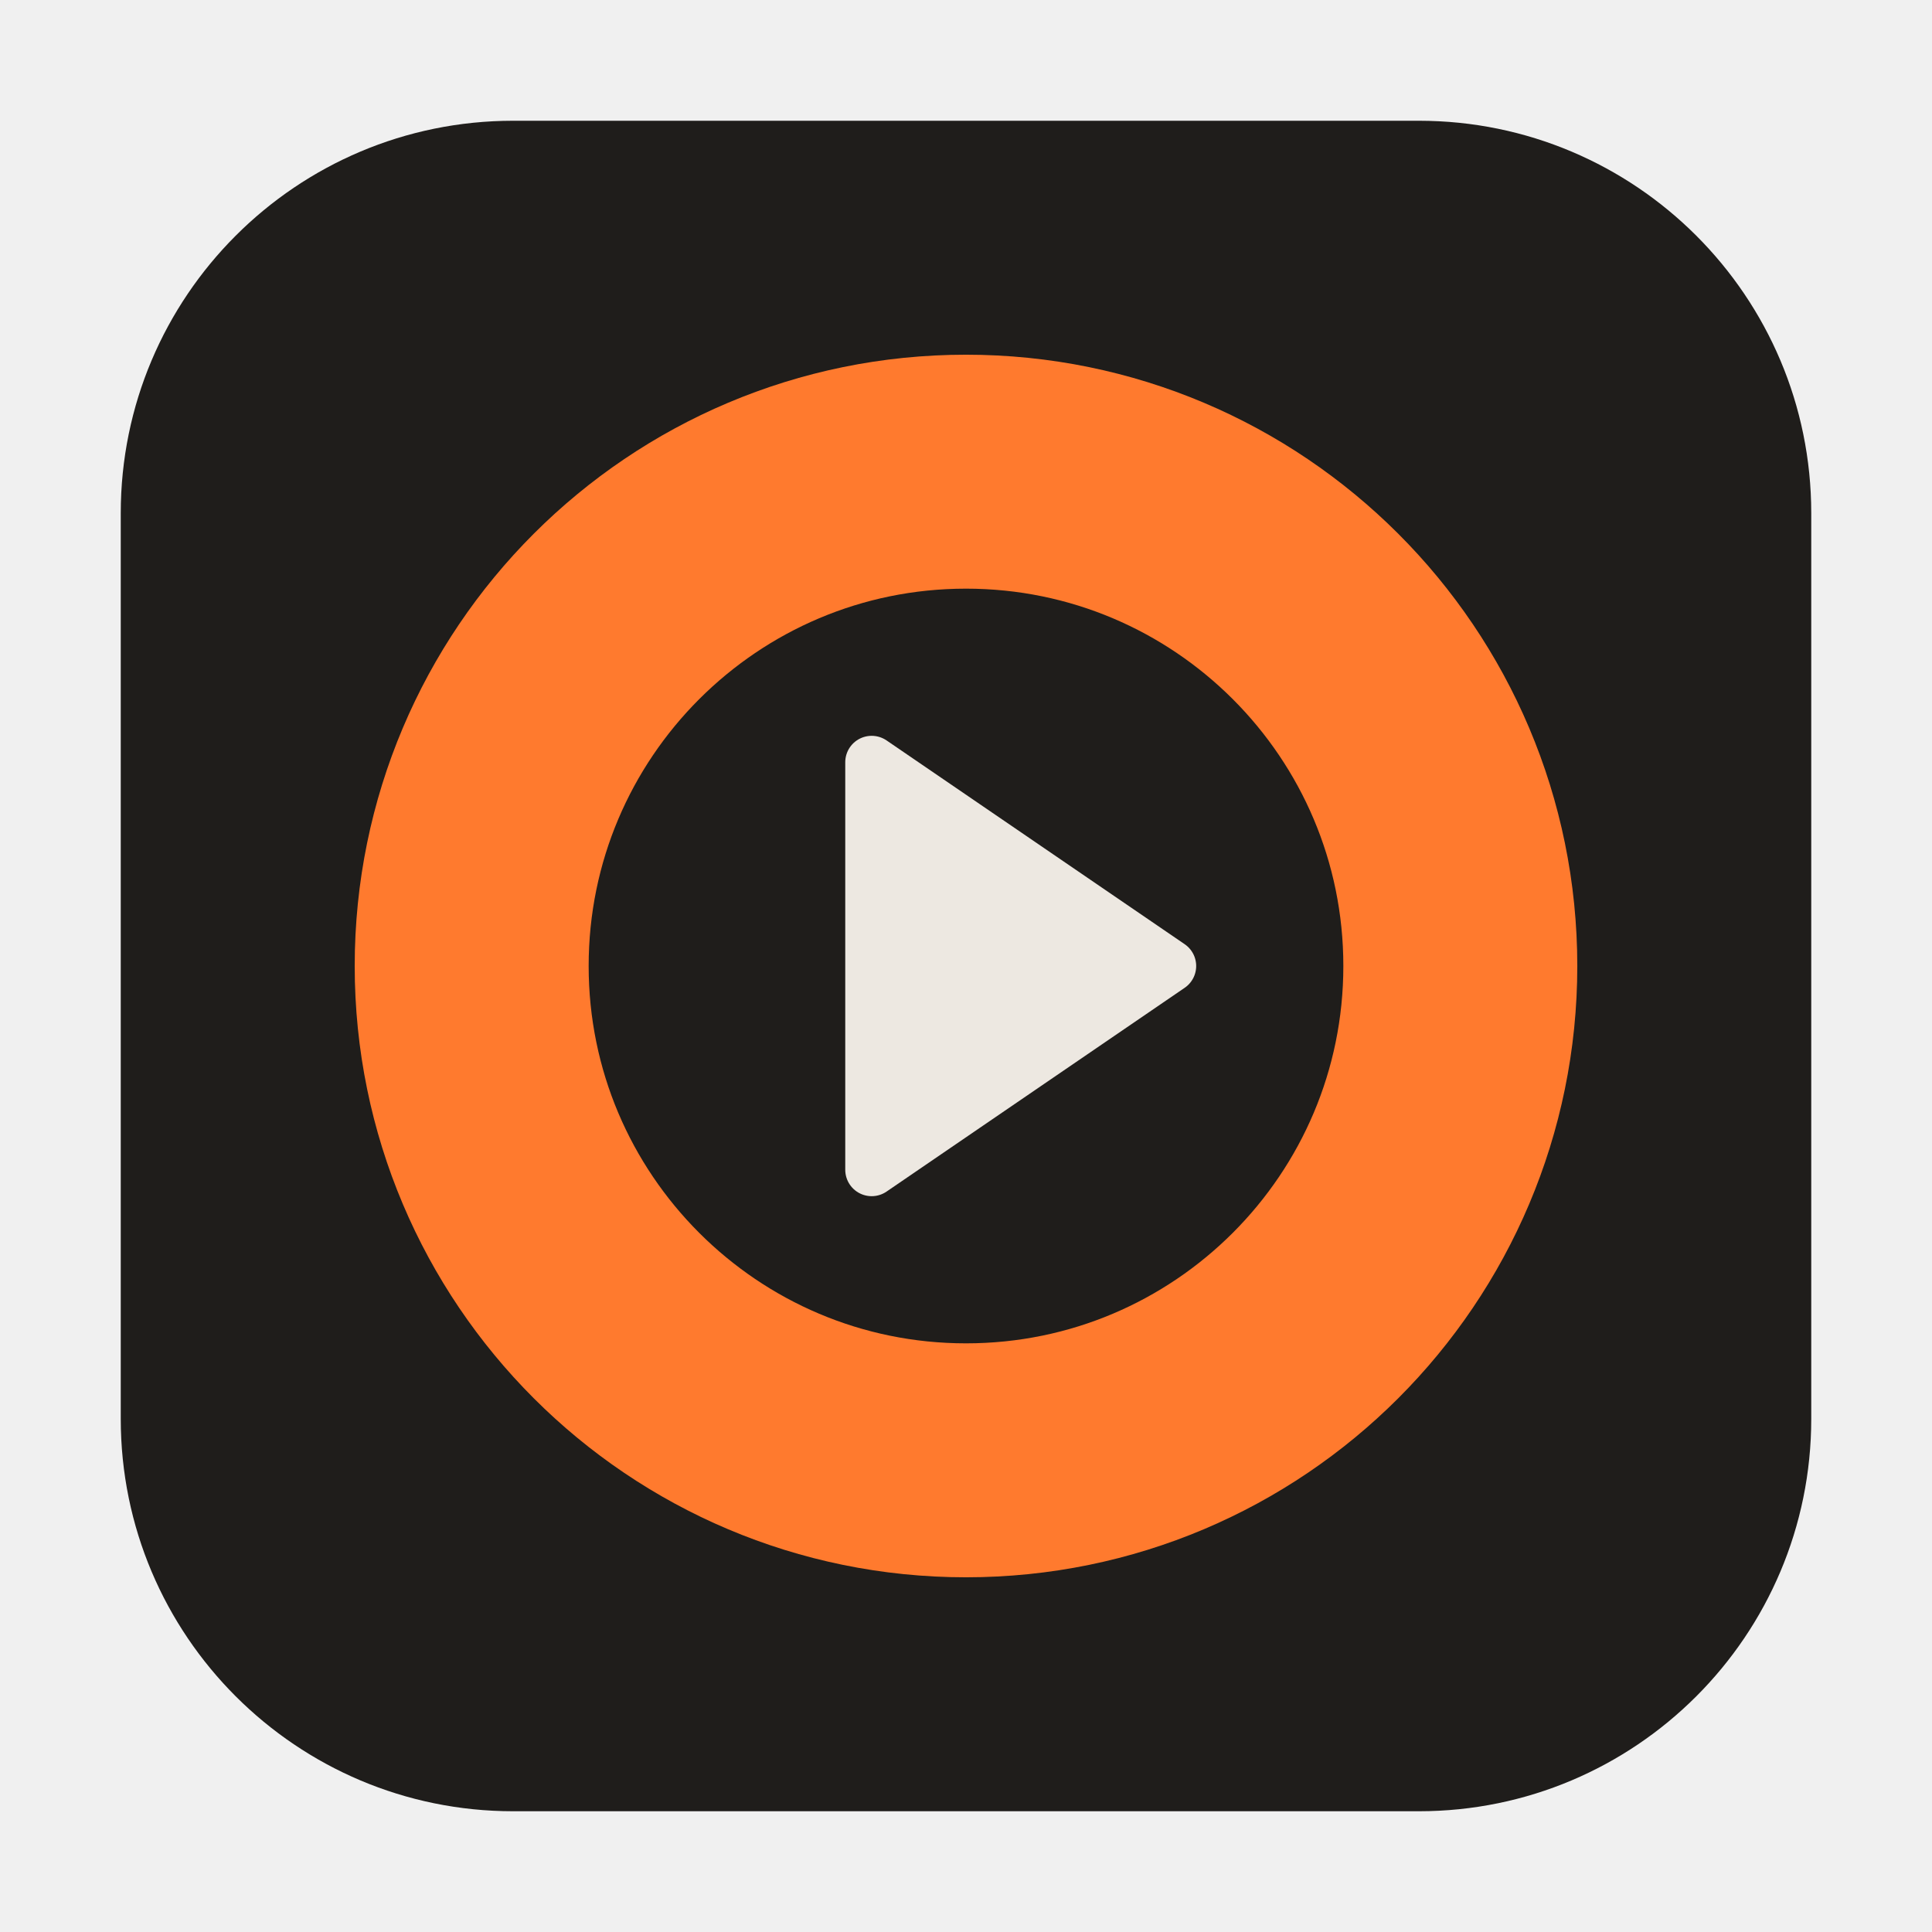
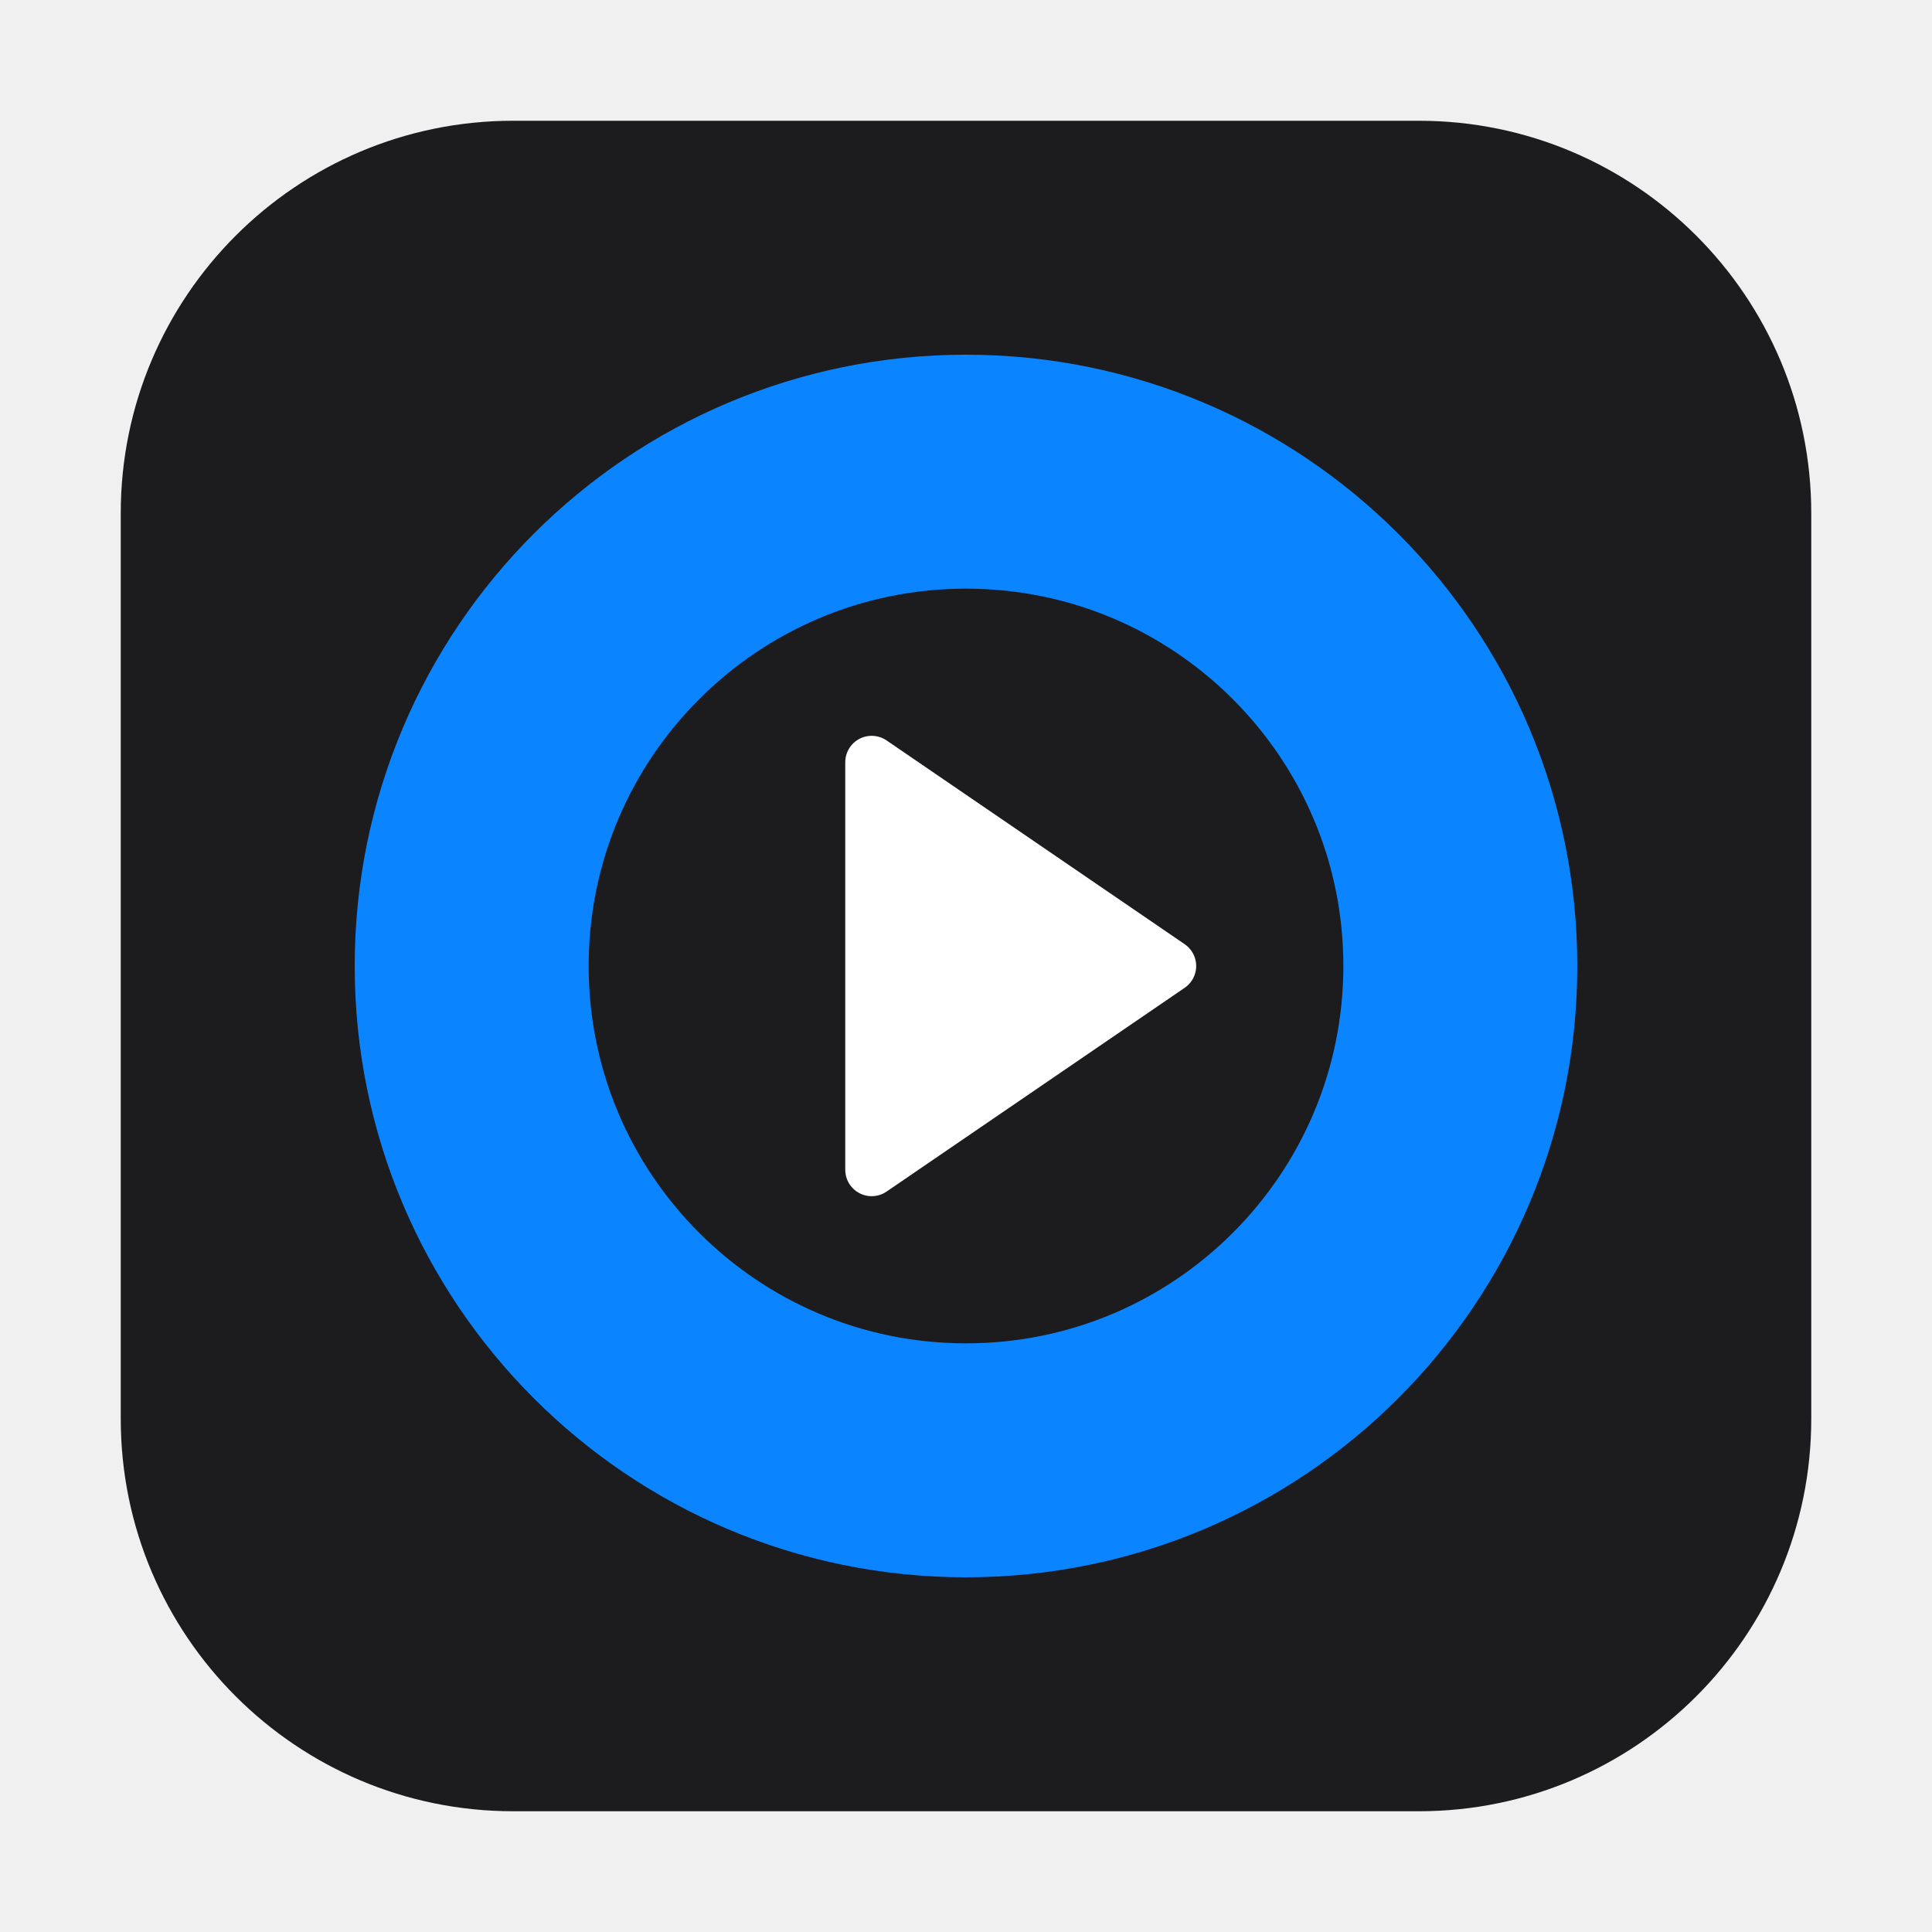
<svg xmlns="http://www.w3.org/2000/svg" viewBox="0 0 1024 1024">
-   <rect x="64" y="64" width="896" height="896" rx="208" fill="#1f1d1b" />
-   <circle cx="512" cy="512" r="262" fill="none" stroke="#ff7a2e" stroke-width="124" />
-   <path d="M462 404 L620 512 L462 620 Z" fill="#ede8e1" stroke="#ede8e1" stroke-width="28" stroke-linejoin="round" />
+   <rect x="64" y="64" width="896" height="896" rx="208" fill="#1c1c1e" />
+   <circle cx="512" cy="512" r="262" fill="none" stroke="#0a84ff" stroke-width="124" />
+   <path d="M462 404 L620 512 L462 620 Z" fill="#ffffff" stroke="#ffffff" stroke-width="28" stroke-linejoin="round" />
</svg>
